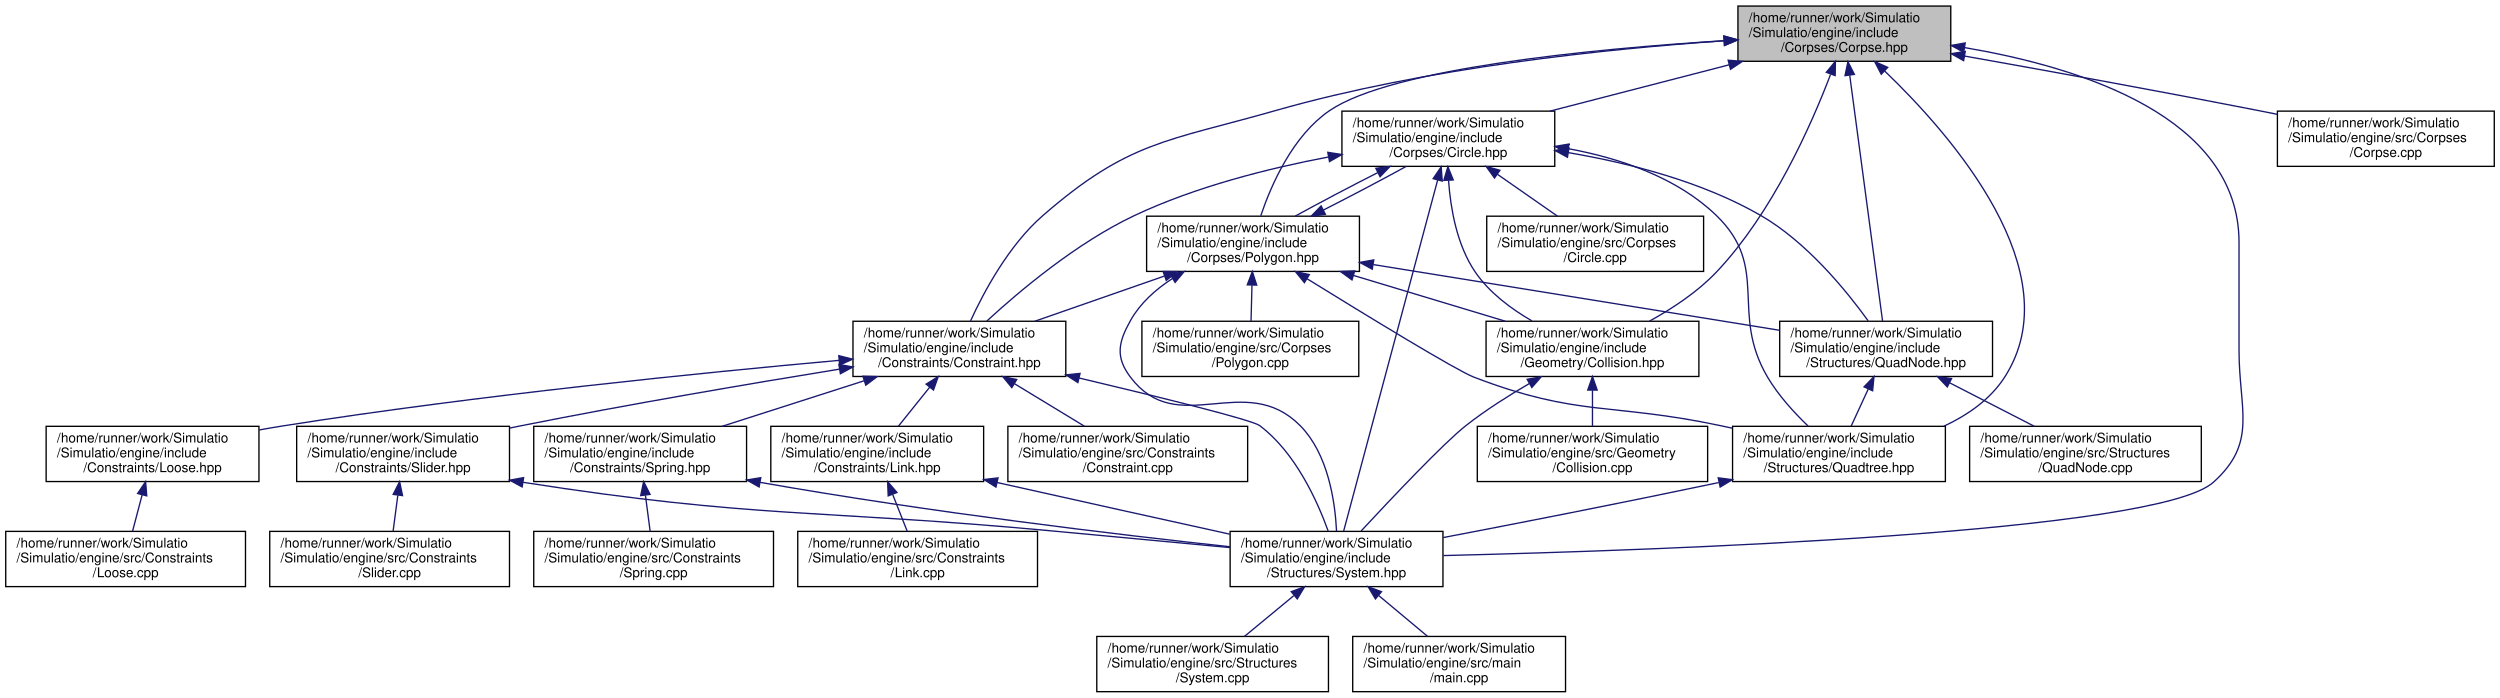
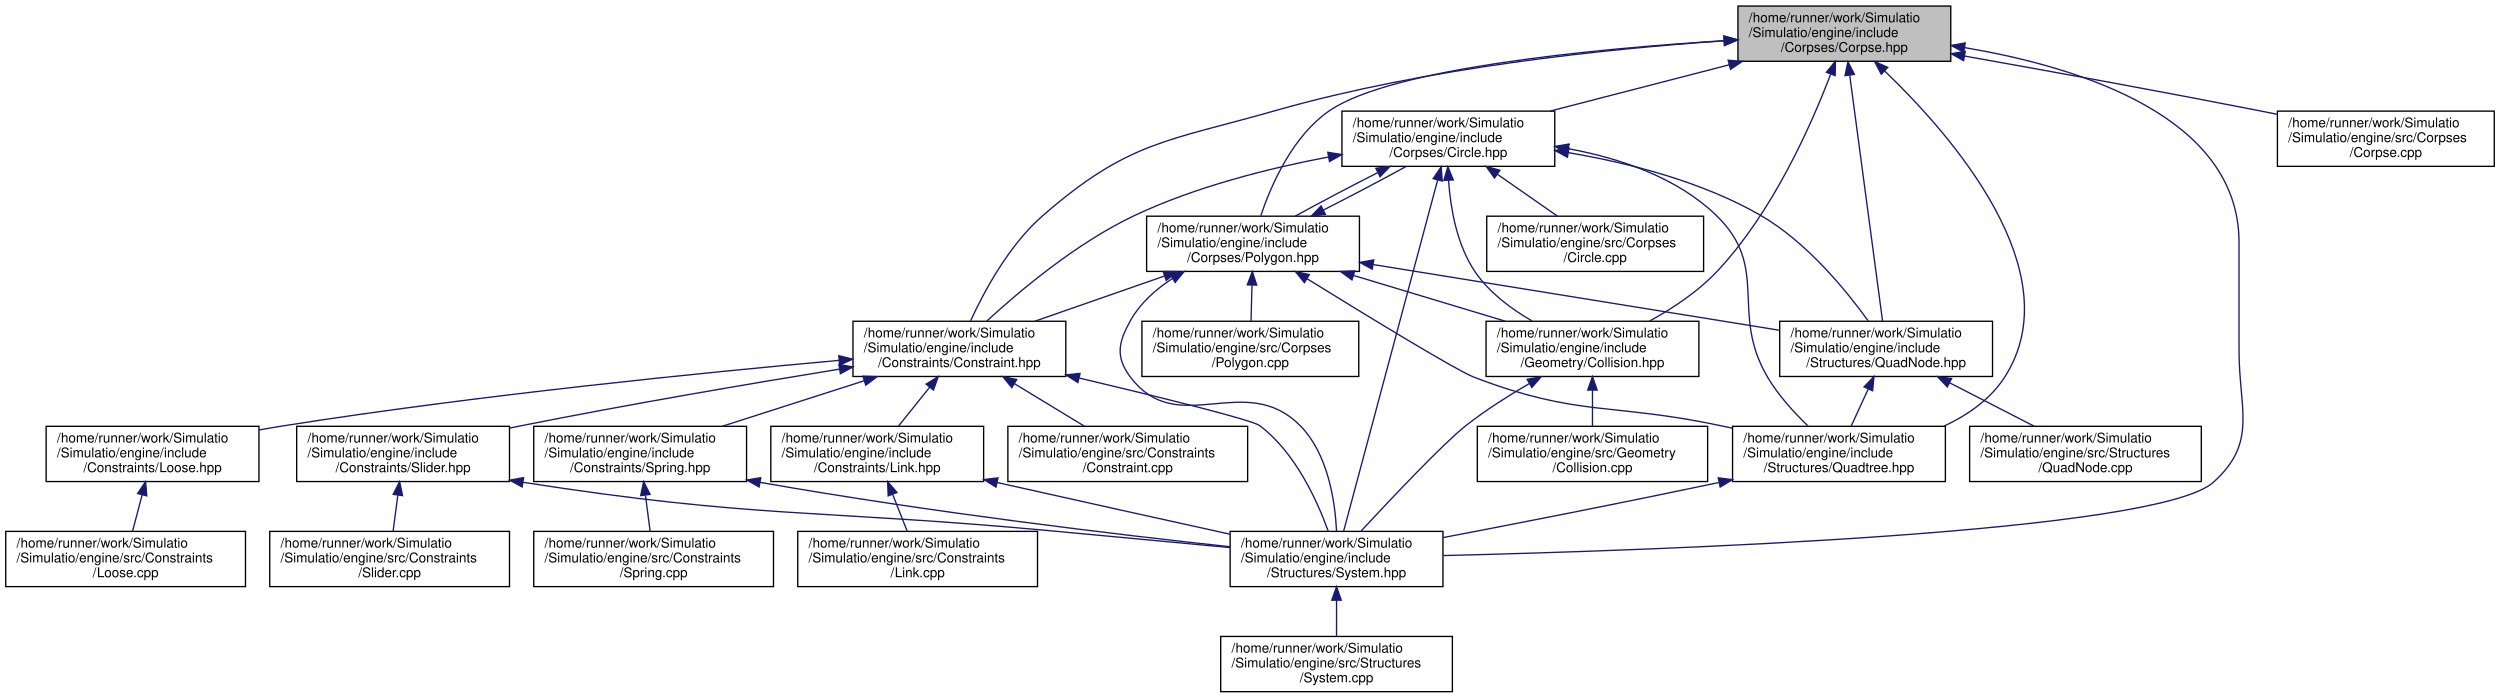
<svg xmlns="http://www.w3.org/2000/svg" xmlns:xlink="http://www.w3.org/1999/xlink" width="1856pt" height="518pt" viewBox="0.00 0.00 1855.50 518.00">
  <g id="graph0" class="graph" transform="scale(1 1) rotate(0) translate(4 514)">
    <g id="node1" class="node">
      <g id="a_node1">
        <a xlink:title=" ">
          <polygon fill="#bfbfbf" stroke="black" points="1286,-468.5 1286,-509.5 1444,-509.5 1444,-468.5 1286,-468.5" />
          <text text-anchor="start" x="1294" y="-497.5" font-family="Helvetica,sans-Serif" font-size="10.00">/home/runner/work/Simulatio</text>
          <text text-anchor="start" x="1294" y="-486.5" font-family="Helvetica,sans-Serif" font-size="10.00">/Simulatio/engine/include</text>
          <text text-anchor="middle" x="1365" y="-475.5" font-family="Helvetica,sans-Serif" font-size="10.00">/Corpses/Corpse.hpp</text>
        </a>
      </g>
    </g>
    <g id="node2" class="node">
      <g id="a_node2">
        <a xlink:href="_constraint_8hpp.html" target="_top" xlink:title=" ">
          <polygon fill="none" stroke="black" points="629,-234.5 629,-275.5 787,-275.5 787,-234.5 629,-234.5" />
          <text text-anchor="start" x="637" y="-263.5" font-family="Helvetica,sans-Serif" font-size="10.00">/home/runner/work/Simulatio</text>
          <text text-anchor="start" x="637" y="-252.5" font-family="Helvetica,sans-Serif" font-size="10.00">/Simulatio/engine/include</text>
          <text text-anchor="middle" x="708" y="-241.5" font-family="Helvetica,sans-Serif" font-size="10.00">/Constraints/Constraint.hpp</text>
        </a>
      </g>
    </g>
    <g id="edge1" class="edge">
      <path fill="none" stroke="midnightblue" d="M1275.79,-483.71C1189.31,-477.8 1055.12,-463.97 943,-432 861.89,-408.87 833.68,-409.31 770,-354 744.77,-332.09 726.19,-297.39 716.24,-275.69" />
      <polygon fill="midnightblue" stroke="midnightblue" points="1275.62,-487.21 1285.83,-484.38 1276.08,-480.22 1275.62,-487.21" />
    </g>
    <g id="node4" class="node">
      <g id="a_node4">
        <a xlink:href="_system_8hpp.html" target="_top" xlink:title=" ">
          <polygon fill="none" stroke="black" points="909,-78.5 909,-119.5 1067,-119.5 1067,-78.5 909,-78.5" />
          <text text-anchor="start" x="917" y="-107.5" font-family="Helvetica,sans-Serif" font-size="10.00">/home/runner/work/Simulatio</text>
          <text text-anchor="start" x="917" y="-96.5" font-family="Helvetica,sans-Serif" font-size="10.00">/Simulatio/engine/include</text>
          <text text-anchor="middle" x="988" y="-85.5" font-family="Helvetica,sans-Serif" font-size="10.00">/Structures/System.hpp</text>
        </a>
      </g>
    </g>
-     <g id="edge41" class="edge">
+     <g id="edge40" class="edge">
      <path fill="none" stroke="midnightblue" d="M1454.37,-478.64C1540.55,-464.07 1658,-427.14 1658,-334 1658,-334 1658,-334 1658,-254 1658,-209.63 1671.99,-185.67 1639,-156 1597.31,-118.49 1231.58,-105.52 1067.3,-101.55" />
      <polygon fill="midnightblue" stroke="midnightblue" points="1453.6,-475.21 1444.29,-480.26 1454.72,-482.12 1453.6,-475.21" />
    </g>
-     <g id="node15" class="node">
-       <g id="a_node15">
+     <g id="node14" class="node">
+       <g id="a_node14">
        <a xlink:href="_circle_8hpp.html" target="_top" xlink:title=" ">
          <polygon fill="none" stroke="black" points="992,-390.5 992,-431.5 1150,-431.5 1150,-390.5 992,-390.5" />
          <text text-anchor="start" x="1000" y="-419.5" font-family="Helvetica,sans-Serif" font-size="10.00">/home/runner/work/Simulatio</text>
          <text text-anchor="start" x="1000" y="-408.5" font-family="Helvetica,sans-Serif" font-size="10.00">/Simulatio/engine/include</text>
          <text text-anchor="middle" x="1071" y="-397.5" font-family="Helvetica,sans-Serif" font-size="10.00">/Corpses/Circle.hpp</text>
        </a>
      </g>
    </g>
-     <g id="edge17" class="edge">
+     <g id="edge16" class="edge">
      <path fill="none" stroke="midnightblue" d="M1279.6,-465.92C1237.49,-455.04 1187.14,-442.02 1146.46,-431.51" />
      <polygon fill="midnightblue" stroke="midnightblue" points="1278.73,-469.31 1289.29,-468.43 1280.48,-462.54 1278.73,-469.31" />
    </g>
-     <g id="node16" class="node">
-       <g id="a_node16">
+     <g id="node15" class="node">
+       <g id="a_node15">
        <a xlink:href="_polygon_8hpp.html" target="_top" xlink:title=" ">
          <polygon fill="none" stroke="black" points="847,-312.5 847,-353.5 1005,-353.5 1005,-312.5 847,-312.5" />
          <text text-anchor="start" x="855" y="-341.5" font-family="Helvetica,sans-Serif" font-size="10.00">/home/runner/work/Simulatio</text>
          <text text-anchor="start" x="855" y="-330.5" font-family="Helvetica,sans-Serif" font-size="10.00">/Simulatio/engine/include</text>
          <text text-anchor="middle" x="926" y="-319.5" font-family="Helvetica,sans-Serif" font-size="10.00">/Corpses/Polygon.hpp</text>
        </a>
      </g>
    </g>
-     <g id="edge37" class="edge">
+     <g id="edge36" class="edge">
      <path fill="none" stroke="midnightblue" d="M1275.55,-483.78C1177.95,-477.65 1029.38,-463.38 983,-432 955.45,-413.36 939.43,-376.62 931.73,-353.8" />
      <polygon fill="midnightblue" stroke="midnightblue" points="1275.52,-487.29 1285.72,-484.4 1275.95,-480.3 1275.52,-487.29" />
    </g>
-     <g id="node17" class="node">
-       <g id="a_node17">
+     <g id="node16" class="node">
+       <g id="a_node16">
        <a xlink:href="_collision_8hpp.html" target="_top" xlink:title=" ">
          <polygon fill="none" stroke="black" points="1099,-234.5 1099,-275.5 1257,-275.5 1257,-234.5 1099,-234.5" />
          <text text-anchor="start" x="1107" y="-263.5" font-family="Helvetica,sans-Serif" font-size="10.00">/home/runner/work/Simulatio</text>
          <text text-anchor="start" x="1107" y="-252.5" font-family="Helvetica,sans-Serif" font-size="10.00">/Simulatio/engine/include</text>
          <text text-anchor="middle" x="1178" y="-241.5" font-family="Helvetica,sans-Serif" font-size="10.00">/Geometry/Collision.hpp</text>
        </a>
      </g>
    </g>
-     <g id="edge38" class="edge">
+     <g id="edge37" class="edge">
      <path fill="none" stroke="midnightblue" d="M1354.73,-458.67C1340.43,-421.13 1311.52,-355.73 1270,-312 1255.97,-297.22 1237.2,-284.87 1220.29,-275.57" />
      <polygon fill="midnightblue" stroke="midnightblue" points="1351.61,-460.32 1358.37,-468.48 1358.17,-457.88 1351.61,-460.32" />
    </g>
-     <g id="node19" class="node">
-       <g id="a_node19">
+     <g id="node18" class="node">
+       <g id="a_node18">
        <a xlink:href="_quad_node_8hpp.html" target="_top" xlink:title=" ">
          <polygon fill="none" stroke="black" points="1317,-234.5 1317,-275.5 1475,-275.5 1475,-234.5 1317,-234.5" />
          <text text-anchor="start" x="1325" y="-263.5" font-family="Helvetica,sans-Serif" font-size="10.00">/home/runner/work/Simulatio</text>
          <text text-anchor="start" x="1325" y="-252.5" font-family="Helvetica,sans-Serif" font-size="10.00">/Simulatio/engine/include</text>
          <text text-anchor="middle" x="1396" y="-241.5" font-family="Helvetica,sans-Serif" font-size="10.00">/Structures/QuadNode.hpp</text>
        </a>
      </g>
    </g>
-     <g id="edge39" class="edge">
+     <g id="edge38" class="edge">
      <path fill="none" stroke="midnightblue" d="M1368.99,-458.11C1375.43,-409.94 1387.92,-316.44 1393.36,-275.73" />
      <polygon fill="midnightblue" stroke="midnightblue" points="1365.5,-457.84 1367.64,-468.22 1372.44,-458.77 1365.5,-457.84" />
    </g>
-     <g id="node20" class="node">
-       <g id="a_node20">
+     <g id="node19" class="node">
+       <g id="a_node19">
        <a xlink:href="_quadtree_8hpp.html" target="_top" xlink:title=" ">
          <polygon fill="none" stroke="black" points="1282,-156.5 1282,-197.5 1440,-197.5 1440,-156.5 1282,-156.5" />
          <text text-anchor="start" x="1290" y="-185.5" font-family="Helvetica,sans-Serif" font-size="10.00">/home/runner/work/Simulatio</text>
          <text text-anchor="start" x="1290" y="-174.5" font-family="Helvetica,sans-Serif" font-size="10.00">/Simulatio/engine/include</text>
          <text text-anchor="middle" x="1361" y="-163.5" font-family="Helvetica,sans-Serif" font-size="10.00">/Structures/Quadtree.hpp</text>
        </a>
      </g>
    </g>
-     <g id="edge40" class="edge">
+     <g id="edge39" class="edge">
      <path fill="none" stroke="midnightblue" d="M1394.82,-461.39C1444.49,-413.77 1534,-311.71 1484,-234 1473.4,-217.52 1456.63,-205.84 1438.84,-197.57" />
      <polygon fill="midnightblue" stroke="midnightblue" points="1392.39,-458.88 1387.51,-468.28 1397.19,-463.97 1392.39,-458.88" />
    </g>
-     <g id="node24" class="node">
-       <g id="a_node24">
+     <g id="node23" class="node">
+       <g id="a_node23">
        <a xlink:href="_corpse_8cpp.html" target="_top" xlink:title=" ">
          <polygon fill="none" stroke="black" points="1686.5,-390.5 1686.5,-431.5 1847.5,-431.5 1847.5,-390.5 1686.5,-390.5" />
          <text text-anchor="start" x="1694.5" y="-419.5" font-family="Helvetica,sans-Serif" font-size="10.00">/home/runner/work/Simulatio</text>
          <text text-anchor="start" x="1694.5" y="-408.5" font-family="Helvetica,sans-Serif" font-size="10.00">/Simulatio/engine/src/Corpses</text>
          <text text-anchor="middle" x="1767" y="-397.5" font-family="Helvetica,sans-Serif" font-size="10.00">/Corpse.cpp</text>
        </a>
      </g>
    </g>
-     <g id="edge42" class="edge">
+     <g id="edge41" class="edge">
      <path fill="none" stroke="midnightblue" d="M1454.33,-472.36C1515.65,-461.47 1598.85,-446.37 1672,-432 1676.71,-431.07 1681.55,-430.11 1686.44,-429.12" />
      <polygon fill="midnightblue" stroke="midnightblue" points="1453.54,-468.95 1444.3,-474.14 1454.76,-475.84 1453.54,-468.95" />
    </g>
    <g id="node3" class="node">
      <g id="a_node3">
        <a xlink:href="_link_8hpp.html" target="_top" xlink:title=" ">
          <polygon fill="none" stroke="black" points="568,-156.5 568,-197.5 726,-197.5 726,-156.5 568,-156.5" />
          <text text-anchor="start" x="576" y="-185.5" font-family="Helvetica,sans-Serif" font-size="10.00">/home/runner/work/Simulatio</text>
          <text text-anchor="start" x="576" y="-174.5" font-family="Helvetica,sans-Serif" font-size="10.00">/Simulatio/engine/include</text>
          <text text-anchor="middle" x="647" y="-163.5" font-family="Helvetica,sans-Serif" font-size="10.00">/Constraints/Link.hpp</text>
        </a>
      </g>
    </g>
    <g id="edge2" class="edge">
      <path fill="none" stroke="midnightblue" d="M686.03,-226.63C678.29,-216.99 669.76,-206.36 662.66,-197.51" />
      <polygon fill="midnightblue" stroke="midnightblue" points="683.3,-228.82 692.29,-234.43 688.76,-224.44 683.3,-228.82" />
    </g>
-     <g id="edge15" class="edge">
+     <g id="edge14" class="edge">
      <path fill="none" stroke="midnightblue" d="M796.91,-233.35C856.58,-219.21 925.31,-202.28 931,-198 957.42,-178.12 973.71,-142.13 981.79,-119.73" />
      <polygon fill="midnightblue" stroke="midnightblue" points="795.97,-229.97 787.04,-235.68 797.58,-236.79 795.97,-229.97" />
    </g>
-     <g id="node8" class="node">
-       <g id="a_node8">
+     <g id="node7" class="node">
+       <g id="a_node7">
        <a xlink:href="_loose_8hpp.html" target="_top" xlink:title=" ">
          <polygon fill="none" stroke="black" points="30,-156.5 30,-197.5 188,-197.5 188,-156.5 30,-156.5" />
          <text text-anchor="start" x="38" y="-185.5" font-family="Helvetica,sans-Serif" font-size="10.00">/home/runner/work/Simulatio</text>
          <text text-anchor="start" x="38" y="-174.5" font-family="Helvetica,sans-Serif" font-size="10.00">/Simulatio/engine/include</text>
          <text text-anchor="middle" x="109" y="-163.5" font-family="Helvetica,sans-Serif" font-size="10.00">/Constraints/Loose.hpp</text>
        </a>
      </g>
    </g>
-     <g id="edge7" class="edge">
+     <g id="edge6" class="edge">
      <path fill="none" stroke="midnightblue" d="M618.63,-246.46C518.17,-237.41 350.35,-220.59 207,-198 200.82,-197.03 194.45,-195.93 188.05,-194.77" />
      <polygon fill="midnightblue" stroke="midnightblue" points="618.47,-249.96 628.74,-247.36 619.09,-242.98 618.47,-249.96" />
    </g>
-     <g id="node10" class="node">
-       <g id="a_node10">
+     <g id="node9" class="node">
+       <g id="a_node9">
        <a xlink:href="_slider_8hpp.html" target="_top" xlink:title=" ">
          <polygon fill="none" stroke="black" points="216,-156.5 216,-197.5 374,-197.5 374,-156.5 216,-156.5" />
          <text text-anchor="start" x="224" y="-185.5" font-family="Helvetica,sans-Serif" font-size="10.00">/home/runner/work/Simulatio</text>
          <text text-anchor="start" x="224" y="-174.5" font-family="Helvetica,sans-Serif" font-size="10.00">/Simulatio/engine/include</text>
          <text text-anchor="middle" x="295" y="-163.5" font-family="Helvetica,sans-Serif" font-size="10.00">/Constraints/Slider.hpp</text>
        </a>
      </g>
    </g>
-     <g id="edge9" class="edge">
+     <g id="edge8" class="edge">
      <path fill="none" stroke="midnightblue" d="M619.1,-239.98C553.65,-229.35 462.57,-213.89 383,-198 380.08,-197.42 377.11,-196.81 374.11,-196.19" />
      <polygon fill="midnightblue" stroke="midnightblue" points="618.55,-243.44 628.98,-241.58 619.67,-236.53 618.55,-243.44" />
    </g>
-     <g id="node12" class="node">
-       <g id="a_node12">
+     <g id="node11" class="node">
+       <g id="a_node11">
        <a xlink:href="_spring_8hpp.html" target="_top" xlink:title=" ">
          <polygon fill="none" stroke="black" points="392,-156.5 392,-197.5 550,-197.5 550,-156.5 392,-156.5" />
          <text text-anchor="start" x="400" y="-185.5" font-family="Helvetica,sans-Serif" font-size="10.00">/home/runner/work/Simulatio</text>
          <text text-anchor="start" x="400" y="-174.5" font-family="Helvetica,sans-Serif" font-size="10.00">/Simulatio/engine/include</text>
          <text text-anchor="middle" x="471" y="-163.5" font-family="Helvetica,sans-Serif" font-size="10.00">/Constraints/Spring.hpp</text>
        </a>
      </g>
    </g>
-     <g id="edge12" class="edge">
+     <g id="edge11" class="edge">
      <path fill="none" stroke="midnightblue" d="M637.22,-231.3C603.68,-220.55 564,-207.82 531.83,-197.51" />
      <polygon fill="midnightblue" stroke="midnightblue" points="636.38,-234.71 646.97,-234.43 638.51,-228.04 636.38,-234.71" />
    </g>
-     <g id="node14" class="node">
-       <g id="a_node14">
+     <g id="node13" class="node">
+       <g id="a_node13">
        <a xlink:href="_constraint_8cpp.html" target="_top" xlink:title=" ">
          <polygon fill="none" stroke="black" points="744,-156.5 744,-197.5 922,-197.5 922,-156.5 744,-156.5" />
          <text text-anchor="start" x="752" y="-185.5" font-family="Helvetica,sans-Serif" font-size="10.00">/home/runner/work/Simulatio</text>
          <text text-anchor="start" x="752" y="-174.5" font-family="Helvetica,sans-Serif" font-size="10.00">/Simulatio/engine/src/Constraints</text>
          <text text-anchor="middle" x="833" y="-163.5" font-family="Helvetica,sans-Serif" font-size="10.00">/Constraint.cpp</text>
        </a>
      </g>
    </g>
-     <g id="edge16" class="edge">
+     <g id="edge15" class="edge">
      <path fill="none" stroke="midnightblue" d="M748.78,-229.2C765.7,-218.92 785.04,-207.16 800.92,-197.51" />
      <polygon fill="midnightblue" stroke="midnightblue" points="746.92,-226.24 740.19,-234.43 750.55,-232.22 746.92,-226.24" />
    </g>
    <g id="edge3" class="edge">
      <path fill="none" stroke="midnightblue" d="M735.95,-155.79C799.54,-141.54 861.33,-127.87 908.78,-117.42" />
      <polygon fill="midnightblue" stroke="midnightblue" points="735.14,-152.39 726.15,-157.99 736.67,-159.22 735.14,-152.39" />
    </g>
-     <g id="node7" class="node">
-       <g id="a_node7">
+     <g id="node6" class="node">
+       <g id="a_node6">
        <a xlink:href="_link_8cpp.html" target="_top" xlink:title=" ">
          <polygon fill="none" stroke="black" points="588,-78.5 588,-119.5 766,-119.5 766,-78.5 588,-78.5" />
          <text text-anchor="start" x="596" y="-107.5" font-family="Helvetica,sans-Serif" font-size="10.00">/home/runner/work/Simulatio</text>
          <text text-anchor="start" x="596" y="-96.5" font-family="Helvetica,sans-Serif" font-size="10.00">/Simulatio/engine/src/Constraints</text>
          <text text-anchor="middle" x="677" y="-85.5" font-family="Helvetica,sans-Serif" font-size="10.00">/Link.cpp</text>
        </a>
      </g>
    </g>
-     <g id="edge6" class="edge">
+     <g id="edge5" class="edge">
      <path fill="none" stroke="midnightblue" d="M658.49,-146.88C662.11,-137.72 666.01,-127.83 669.3,-119.51" />
      <polygon fill="midnightblue" stroke="midnightblue" points="655.14,-145.84 654.73,-156.43 661.65,-148.41 655.14,-145.84" />
    </g>
    <g id="node5" class="node">
      <g id="a_node5">
        <a xlink:href="_system_8cpp.html" target="_top" xlink:title=" ">
-           <polygon fill="none" stroke="black" points="810,-0.5 810,-41.5 982,-41.5 982,-0.5 810,-0.5" />
-           <text text-anchor="start" x="818" y="-29.5" font-family="Helvetica,sans-Serif" font-size="10.00">/home/runner/work/Simulatio</text>
-           <text text-anchor="start" x="818" y="-18.5" font-family="Helvetica,sans-Serif" font-size="10.00">/Simulatio/engine/src/Structures</text>
-           <text text-anchor="middle" x="896" y="-7.5" font-family="Helvetica,sans-Serif" font-size="10.00">/System.cpp</text>
+           <polygon fill="none" stroke="black" points="902,-0.5 902,-41.5 1074,-41.5 1074,-0.5 902,-0.5" />
+           <text text-anchor="start" x="910" y="-29.5" font-family="Helvetica,sans-Serif" font-size="10.00">/home/runner/work/Simulatio</text>
+           <text text-anchor="start" x="910" y="-18.5" font-family="Helvetica,sans-Serif" font-size="10.00">/Simulatio/engine/src/Structures</text>
+           <text text-anchor="middle" x="988" y="-7.5" font-family="Helvetica,sans-Serif" font-size="10.00">/System.cpp</text>
        </a>
      </g>
    </g>
    <g id="edge4" class="edge">
-       <path fill="none" stroke="midnightblue" d="M956.26,-71.78C944.23,-61.84 930.76,-50.72 919.61,-41.51" />
-       <polygon fill="midnightblue" stroke="midnightblue" points="954.37,-74.76 964.31,-78.43 958.83,-69.36 954.37,-74.76" />
-     </g>
-     <g id="node6" class="node">
-       <g id="a_node6">
-         <a xlink:href="engine_2src_2main_2main_8cpp.html" target="_top" xlink:title=" ">
-           <polygon fill="none" stroke="black" points="1000,-0.5 1000,-41.5 1158,-41.5 1158,-0.5 1000,-0.5" />
-           <text text-anchor="start" x="1008" y="-29.5" font-family="Helvetica,sans-Serif" font-size="10.00">/home/runner/work/Simulatio</text>
-           <text text-anchor="start" x="1008" y="-18.5" font-family="Helvetica,sans-Serif" font-size="10.00">/Simulatio/engine/src/main</text>
-           <text text-anchor="middle" x="1079" y="-7.5" font-family="Helvetica,sans-Serif" font-size="10.00">/main.cpp</text>
-         </a>
-       </g>
-     </g>
-     <g id="edge5" class="edge">
-       <path fill="none" stroke="midnightblue" d="M1019.4,-71.78C1031.29,-61.84 1044.62,-50.72 1055.64,-41.51" />
-       <polygon fill="midnightblue" stroke="midnightblue" points="1016.87,-69.33 1011.43,-78.43 1021.35,-74.7 1016.87,-69.33" />
-     </g>
-     <g id="node9" class="node">
-       <g id="a_node9">
+       <path fill="none" stroke="midnightblue" d="M988,-68.3C988,-59.3 988,-49.65 988,-41.51" />
+       <polygon fill="midnightblue" stroke="midnightblue" points="984.5,-68.43 988,-78.43 991.5,-68.43 984.5,-68.43" />
+     </g>
+     <g id="node8" class="node">
+       <g id="a_node8">
        <a xlink:href="_loose_8cpp.html" target="_top" xlink:title=" ">
          <polygon fill="none" stroke="black" points="0,-78.5 0,-119.5 178,-119.5 178,-78.5 0,-78.5" />
          <text text-anchor="start" x="8" y="-107.5" font-family="Helvetica,sans-Serif" font-size="10.00">/home/runner/work/Simulatio</text>
          <text text-anchor="start" x="8" y="-96.5" font-family="Helvetica,sans-Serif" font-size="10.00">/Simulatio/engine/src/Constraints</text>
          <text text-anchor="middle" x="89" y="-85.5" font-family="Helvetica,sans-Serif" font-size="10.00">/Loose.cpp</text>
        </a>
      </g>
    </g>
-     <g id="edge8" class="edge">
+     <g id="edge7" class="edge">
      <path fill="none" stroke="midnightblue" d="M101.26,-146.59C98.87,-137.51 96.3,-127.74 94.13,-119.51" />
      <polygon fill="midnightblue" stroke="midnightblue" points="97.92,-147.65 103.85,-156.43 104.69,-145.87 97.92,-147.65" />
    </g>
-     <g id="edge10" class="edge">
+     <g id="edge9" class="edge">
      <path fill="none" stroke="midnightblue" d="M384.03,-155.94C557.5,-128.83 604.03,-135.88 775,-120 819.29,-115.89 868.75,-111.25 908.85,-107.47" />
      <polygon fill="midnightblue" stroke="midnightblue" points="383.39,-152.5 374.06,-157.51 384.48,-159.41 383.39,-152.5" />
    </g>
-     <g id="node11" class="node">
-       <g id="a_node11">
-         <a xlink:href="engine_2src_2_constraints_2_slider_8cpp.html" target="_top" xlink:title=" ">
+     <g id="node10" class="node">
+       <g id="a_node10">
+         <a xlink:href="_slider_8cpp.html" target="_top" xlink:title=" ">
          <polygon fill="none" stroke="black" points="196,-78.5 196,-119.5 374,-119.5 374,-78.5 196,-78.5" />
          <text text-anchor="start" x="204" y="-107.5" font-family="Helvetica,sans-Serif" font-size="10.00">/home/runner/work/Simulatio</text>
          <text text-anchor="start" x="204" y="-96.5" font-family="Helvetica,sans-Serif" font-size="10.00">/Simulatio/engine/src/Constraints</text>
          <text text-anchor="middle" x="285" y="-85.5" font-family="Helvetica,sans-Serif" font-size="10.00">/Slider.cpp</text>
        </a>
      </g>
    </g>
-     <g id="edge11" class="edge">
+     <g id="edge10" class="edge">
      <path fill="none" stroke="midnightblue" d="M291.09,-146.3C289.91,-137.3 288.64,-127.65 287.57,-119.51" />
      <polygon fill="midnightblue" stroke="midnightblue" points="287.65,-146.97 292.42,-156.43 294.59,-146.06 287.65,-146.97" />
    </g>
-     <g id="edge13" class="edge">
+     <g id="edge12" class="edge">
      <path fill="none" stroke="midnightblue" d="M560.03,-155.89C687.64,-133.47 824.85,-117.17 908.99,-108.07" />
      <polygon fill="midnightblue" stroke="midnightblue" points="559.32,-152.47 550.08,-157.66 560.54,-159.36 559.32,-152.47" />
    </g>
-     <g id="node13" class="node">
-       <g id="a_node13">
-         <a xlink:href="engine_2src_2_constraints_2_spring_8cpp.html" target="_top" xlink:title=" ">
+     <g id="node12" class="node">
+       <g id="a_node12">
+         <a xlink:href="_spring_8cpp.html" target="_top" xlink:title=" ">
          <polygon fill="none" stroke="black" points="392,-78.5 392,-119.5 570,-119.5 570,-78.5 392,-78.5" />
          <text text-anchor="start" x="400" y="-107.5" font-family="Helvetica,sans-Serif" font-size="10.00">/home/runner/work/Simulatio</text>
          <text text-anchor="start" x="400" y="-96.5" font-family="Helvetica,sans-Serif" font-size="10.00">/Simulatio/engine/src/Constraints</text>
          <text text-anchor="middle" x="481" y="-85.5" font-family="Helvetica,sans-Serif" font-size="10.00">/Spring.cpp</text>
        </a>
      </g>
    </g>
-     <g id="edge14" class="edge">
+     <g id="edge13" class="edge">
      <path fill="none" stroke="midnightblue" d="M474.91,-146.3C476.09,-137.3 477.36,-127.65 478.43,-119.51" />
      <polygon fill="midnightblue" stroke="midnightblue" points="471.41,-146.06 473.58,-156.43 478.35,-146.97 471.41,-146.06" />
    </g>
-     <g id="edge18" class="edge">
+     <g id="edge17" class="edge">
      <path fill="none" stroke="midnightblue" d="M982,-397.45C937.31,-388.98 883.21,-375.33 838,-354 795.06,-333.74 752.49,-297.86 728.3,-275.6" />
      <polygon fill="midnightblue" stroke="midnightblue" points="981.5,-400.92 991.97,-399.29 982.77,-394.03 981.5,-400.92" />
    </g>
-     <g id="edge35" class="edge">
+     <g id="edge34" class="edge">
      <path fill="none" stroke="midnightblue" d="M1063.09,-380.45C1046.29,-317.7 1007.42,-172.55 993.27,-119.7" />
      <polygon fill="midnightblue" stroke="midnightblue" points="1059.71,-381.38 1065.68,-390.14 1066.48,-379.57 1059.71,-381.38" />
    </g>
-     <g id="edge19" class="edge">
+     <g id="edge18" class="edge">
      <path fill="none" stroke="midnightblue" d="M1018.7,-385.91C998.11,-375.46 975.18,-363.38 957.23,-353.51" />
      <polygon fill="midnightblue" stroke="midnightblue" points="1017.17,-389.05 1027.67,-390.43 1020.32,-382.8 1017.17,-389.05" />
    </g>
-     <g id="edge32" class="edge">
+     <g id="edge31" class="edge">
      <path fill="none" stroke="midnightblue" d="M1071.15,-380.08C1072.6,-359.36 1077.31,-332.01 1091,-312 1101.45,-296.73 1117.57,-284.68 1133.11,-275.74" />
      <polygon fill="midnightblue" stroke="midnightblue" points="1067.65,-380.08 1070.66,-390.23 1074.64,-380.41 1067.65,-380.08" />
    </g>
-     <g id="edge33" class="edge">
+     <g id="edge32" class="edge">
      <path fill="none" stroke="midnightblue" d="M1160.19,-400.66C1205.31,-393 1259.56,-379.11 1303,-354 1337.11,-334.28 1366.51,-298.24 1382.68,-275.79" />
      <polygon fill="midnightblue" stroke="midnightblue" points="1159.43,-397.24 1150.12,-402.29 1160.55,-404.15 1159.43,-397.24" />
    </g>
-     <g id="edge34" class="edge">
+     <g id="edge33" class="edge">
      <path fill="none" stroke="midnightblue" d="M1160.26,-403.58C1198.4,-396.52 1240.77,-382.3 1270,-354 1310.19,-315.09 1279.61,-282.2 1308,-234 1315.95,-220.51 1327.7,-207.65 1338.12,-197.66" />
      <polygon fill="midnightblue" stroke="midnightblue" points="1159.42,-400.17 1150.15,-405.3 1160.6,-407.07 1159.42,-400.17" />
    </g>
-     <g id="node23" class="node">
-       <g id="a_node23">
+     <g id="node22" class="node">
+       <g id="a_node22">
        <a xlink:href="_circle_8cpp.html" target="_top" xlink:title=" ">
          <polygon fill="none" stroke="black" points="1099.5,-312.5 1099.5,-353.5 1260.5,-353.5 1260.5,-312.5 1099.5,-312.5" />
          <text text-anchor="start" x="1107.5" y="-341.5" font-family="Helvetica,sans-Serif" font-size="10.00">/home/runner/work/Simulatio</text>
          <text text-anchor="start" x="1107.5" y="-330.5" font-family="Helvetica,sans-Serif" font-size="10.00">/Simulatio/engine/src/Corpses</text>
          <text text-anchor="middle" x="1180" y="-319.5" font-family="Helvetica,sans-Serif" font-size="10.00">/Circle.cpp</text>
        </a>
      </g>
    </g>
-     <g id="edge36" class="edge">
+     <g id="edge35" class="edge">
      <path fill="none" stroke="midnightblue" d="M1107.38,-384.64C1121.93,-374.49 1138.43,-362.98 1152.02,-353.51" />
      <polygon fill="midnightblue" stroke="midnightblue" points="1105.27,-381.84 1099.07,-390.43 1109.27,-387.58 1105.27,-381.84" />
    </g>
-     <g id="edge20" class="edge">
+     <g id="edge19" class="edge">
      <path fill="none" stroke="midnightblue" d="M860.1,-309.03C829.41,-298.33 793.29,-285.73 763.95,-275.51" />
      <polygon fill="midnightblue" stroke="midnightblue" points="859.26,-312.44 869.86,-312.43 861.57,-305.83 859.26,-312.44" />
    </g>
-     <g id="edge30" class="edge">
+     <g id="edge29" class="edge">
      <path fill="none" stroke="midnightblue" d="M866.19,-307.24C853.73,-299.18 842.21,-288.89 835,-276 825.89,-259.7 823.76,-248.9 835,-234 870.07,-187.5 920.01,-239.38 961,-198 981.74,-177.06 986.91,-141.74 988,-119.71" />
      <polygon fill="midnightblue" stroke="midnightblue" points="864.55,-310.34 874.93,-312.47 868.15,-304.33 864.55,-310.34" />
    </g>
-     <g id="edge21" class="edge">
+     <g id="edge20" class="edge">
      <path fill="none" stroke="midnightblue" d="M978.16,-358.02C998.74,-368.46 1021.68,-380.54 1039.65,-390.43" />
      <polygon fill="midnightblue" stroke="midnightblue" points="979.7,-354.88 969.2,-353.51 976.55,-361.13 979.7,-354.88" />
    </g>
-     <g id="edge22" class="edge">
+     <g id="edge21" class="edge">
      <path fill="none" stroke="midnightblue" d="M1000.8,-309.44C1036.56,-298.66 1078.97,-285.87 1113.32,-275.51" />
      <polygon fill="midnightblue" stroke="midnightblue" points="999.46,-306.19 990.9,-312.43 1001.48,-312.89 999.46,-306.19" />
    </g>
-     <g id="edge25" class="edge">
+     <g id="edge24" class="edge">
      <path fill="none" stroke="midnightblue" d="M1015.33,-317.56C1102.38,-303.48 1233.47,-282.28 1316.87,-268.8" />
      <polygon fill="midnightblue" stroke="midnightblue" points="1014.51,-314.14 1005.2,-319.19 1015.63,-321.05 1014.51,-314.14" />
    </g>
-     <g id="edge29" class="edge">
+     <g id="edge28" class="edge">
      <path fill="none" stroke="midnightblue" d="M965.98,-307.13C1010.21,-279.77 1076.97,-239 1090,-234 1167.39,-204.3 1191.91,-215.19 1273,-198 1275.91,-197.38 1278.88,-196.75 1281.87,-196.1" />
      <polygon fill="midnightblue" stroke="midnightblue" points="964.12,-304.16 957.46,-312.41 967.8,-310.12 964.12,-304.16" />
    </g>
-     <g id="node22" class="node">
-       <g id="a_node22">
+     <g id="node21" class="node">
+       <g id="a_node21">
        <a xlink:href="_polygon_8cpp.html" target="_top" xlink:title=" ">
          <polygon fill="none" stroke="black" points="843.5,-234.5 843.5,-275.5 1004.5,-275.5 1004.5,-234.5 843.5,-234.5" />
          <text text-anchor="start" x="851.5" y="-263.5" font-family="Helvetica,sans-Serif" font-size="10.00">/home/runner/work/Simulatio</text>
          <text text-anchor="start" x="851.5" y="-252.5" font-family="Helvetica,sans-Serif" font-size="10.00">/Simulatio/engine/src/Corpses</text>
          <text text-anchor="middle" x="924" y="-241.5" font-family="Helvetica,sans-Serif" font-size="10.00">/Polygon.cpp</text>
        </a>
      </g>
    </g>
-     <g id="edge31" class="edge">
+     <g id="edge30" class="edge">
      <path fill="none" stroke="midnightblue" d="M925.22,-302.3C924.98,-293.3 924.73,-283.65 924.51,-275.51" />
      <polygon fill="midnightblue" stroke="midnightblue" points="921.72,-302.52 925.48,-312.43 928.72,-302.34 921.72,-302.52" />
    </g>
-     <g id="edge23" class="edge">
+     <g id="edge22" class="edge">
      <path fill="none" stroke="midnightblue" d="M1131.01,-229.2C1115.47,-220.18 1098.48,-209.39 1084,-198 1067.71,-185.19 1029.22,-144.52 1006.23,-119.78" />
      <polygon fill="midnightblue" stroke="midnightblue" points="1129.53,-232.39 1139.95,-234.3 1132.99,-226.31 1129.53,-232.39" />
    </g>
-     <g id="node18" class="node">
-       <g id="a_node18">
+     <g id="node17" class="node">
+       <g id="a_node17">
        <a xlink:href="_collision_8cpp.html" target="_top" xlink:title=" ">
          <polygon fill="none" stroke="black" points="1092.5,-156.5 1092.5,-197.5 1263.5,-197.5 1263.5,-156.5 1092.5,-156.5" />
          <text text-anchor="start" x="1100.5" y="-185.5" font-family="Helvetica,sans-Serif" font-size="10.00">/home/runner/work/Simulatio</text>
          <text text-anchor="start" x="1100.5" y="-174.5" font-family="Helvetica,sans-Serif" font-size="10.00">/Simulatio/engine/src/Geometry</text>
          <text text-anchor="middle" x="1178" y="-163.5" font-family="Helvetica,sans-Serif" font-size="10.00">/Collision.cpp</text>
        </a>
      </g>
    </g>
-     <g id="edge24" class="edge">
+     <g id="edge23" class="edge">
      <path fill="none" stroke="midnightblue" d="M1178,-224.3C1178,-215.3 1178,-205.65 1178,-197.51" />
      <polygon fill="midnightblue" stroke="midnightblue" points="1174.5,-224.43 1178,-234.43 1181.5,-224.43 1174.5,-224.43" />
    </g>
-     <g id="edge26" class="edge">
+     <g id="edge25" class="edge">
      <path fill="none" stroke="midnightblue" d="M1382.73,-225.17C1378.47,-215.93 1373.86,-205.92 1369.98,-197.51" />
      <polygon fill="midnightblue" stroke="midnightblue" points="1379.62,-226.81 1386.99,-234.43 1385.98,-223.88 1379.62,-226.81" />
    </g>
-     <g id="node21" class="node">
-       <g id="a_node21">
+     <g id="node20" class="node">
+       <g id="a_node20">
        <a xlink:href="_quad_node_8cpp.html" target="_top" xlink:title=" ">
          <polygon fill="none" stroke="black" points="1458,-156.5 1458,-197.5 1630,-197.5 1630,-156.5 1458,-156.5" />
          <text text-anchor="start" x="1466" y="-185.5" font-family="Helvetica,sans-Serif" font-size="10.00">/home/runner/work/Simulatio</text>
          <text text-anchor="start" x="1466" y="-174.5" font-family="Helvetica,sans-Serif" font-size="10.00">/Simulatio/engine/src/Structures</text>
          <text text-anchor="middle" x="1544" y="-163.5" font-family="Helvetica,sans-Serif" font-size="10.00">/QuadNode.cpp</text>
        </a>
      </g>
    </g>
-     <g id="edge28" class="edge">
+     <g id="edge27" class="edge">
      <path fill="none" stroke="midnightblue" d="M1443.19,-229.77C1463.48,-219.35 1486.87,-207.34 1506.02,-197.51" />
      <polygon fill="midnightblue" stroke="midnightblue" points="1441.41,-226.75 1434.11,-234.43 1444.61,-232.97 1441.41,-226.75" />
    </g>
-     <g id="edge27" class="edge">
+     <g id="edge26" class="edge">
      <path fill="none" stroke="midnightblue" d="M1271.77,-155.77C1196.8,-139.97 1121.87,-125.36 1067.06,-114.89" />
      <polygon fill="midnightblue" stroke="midnightblue" points="1271.36,-159.26 1281.87,-157.9 1272.81,-152.41 1271.36,-159.26" />
    </g>
  </g>
</svg>
